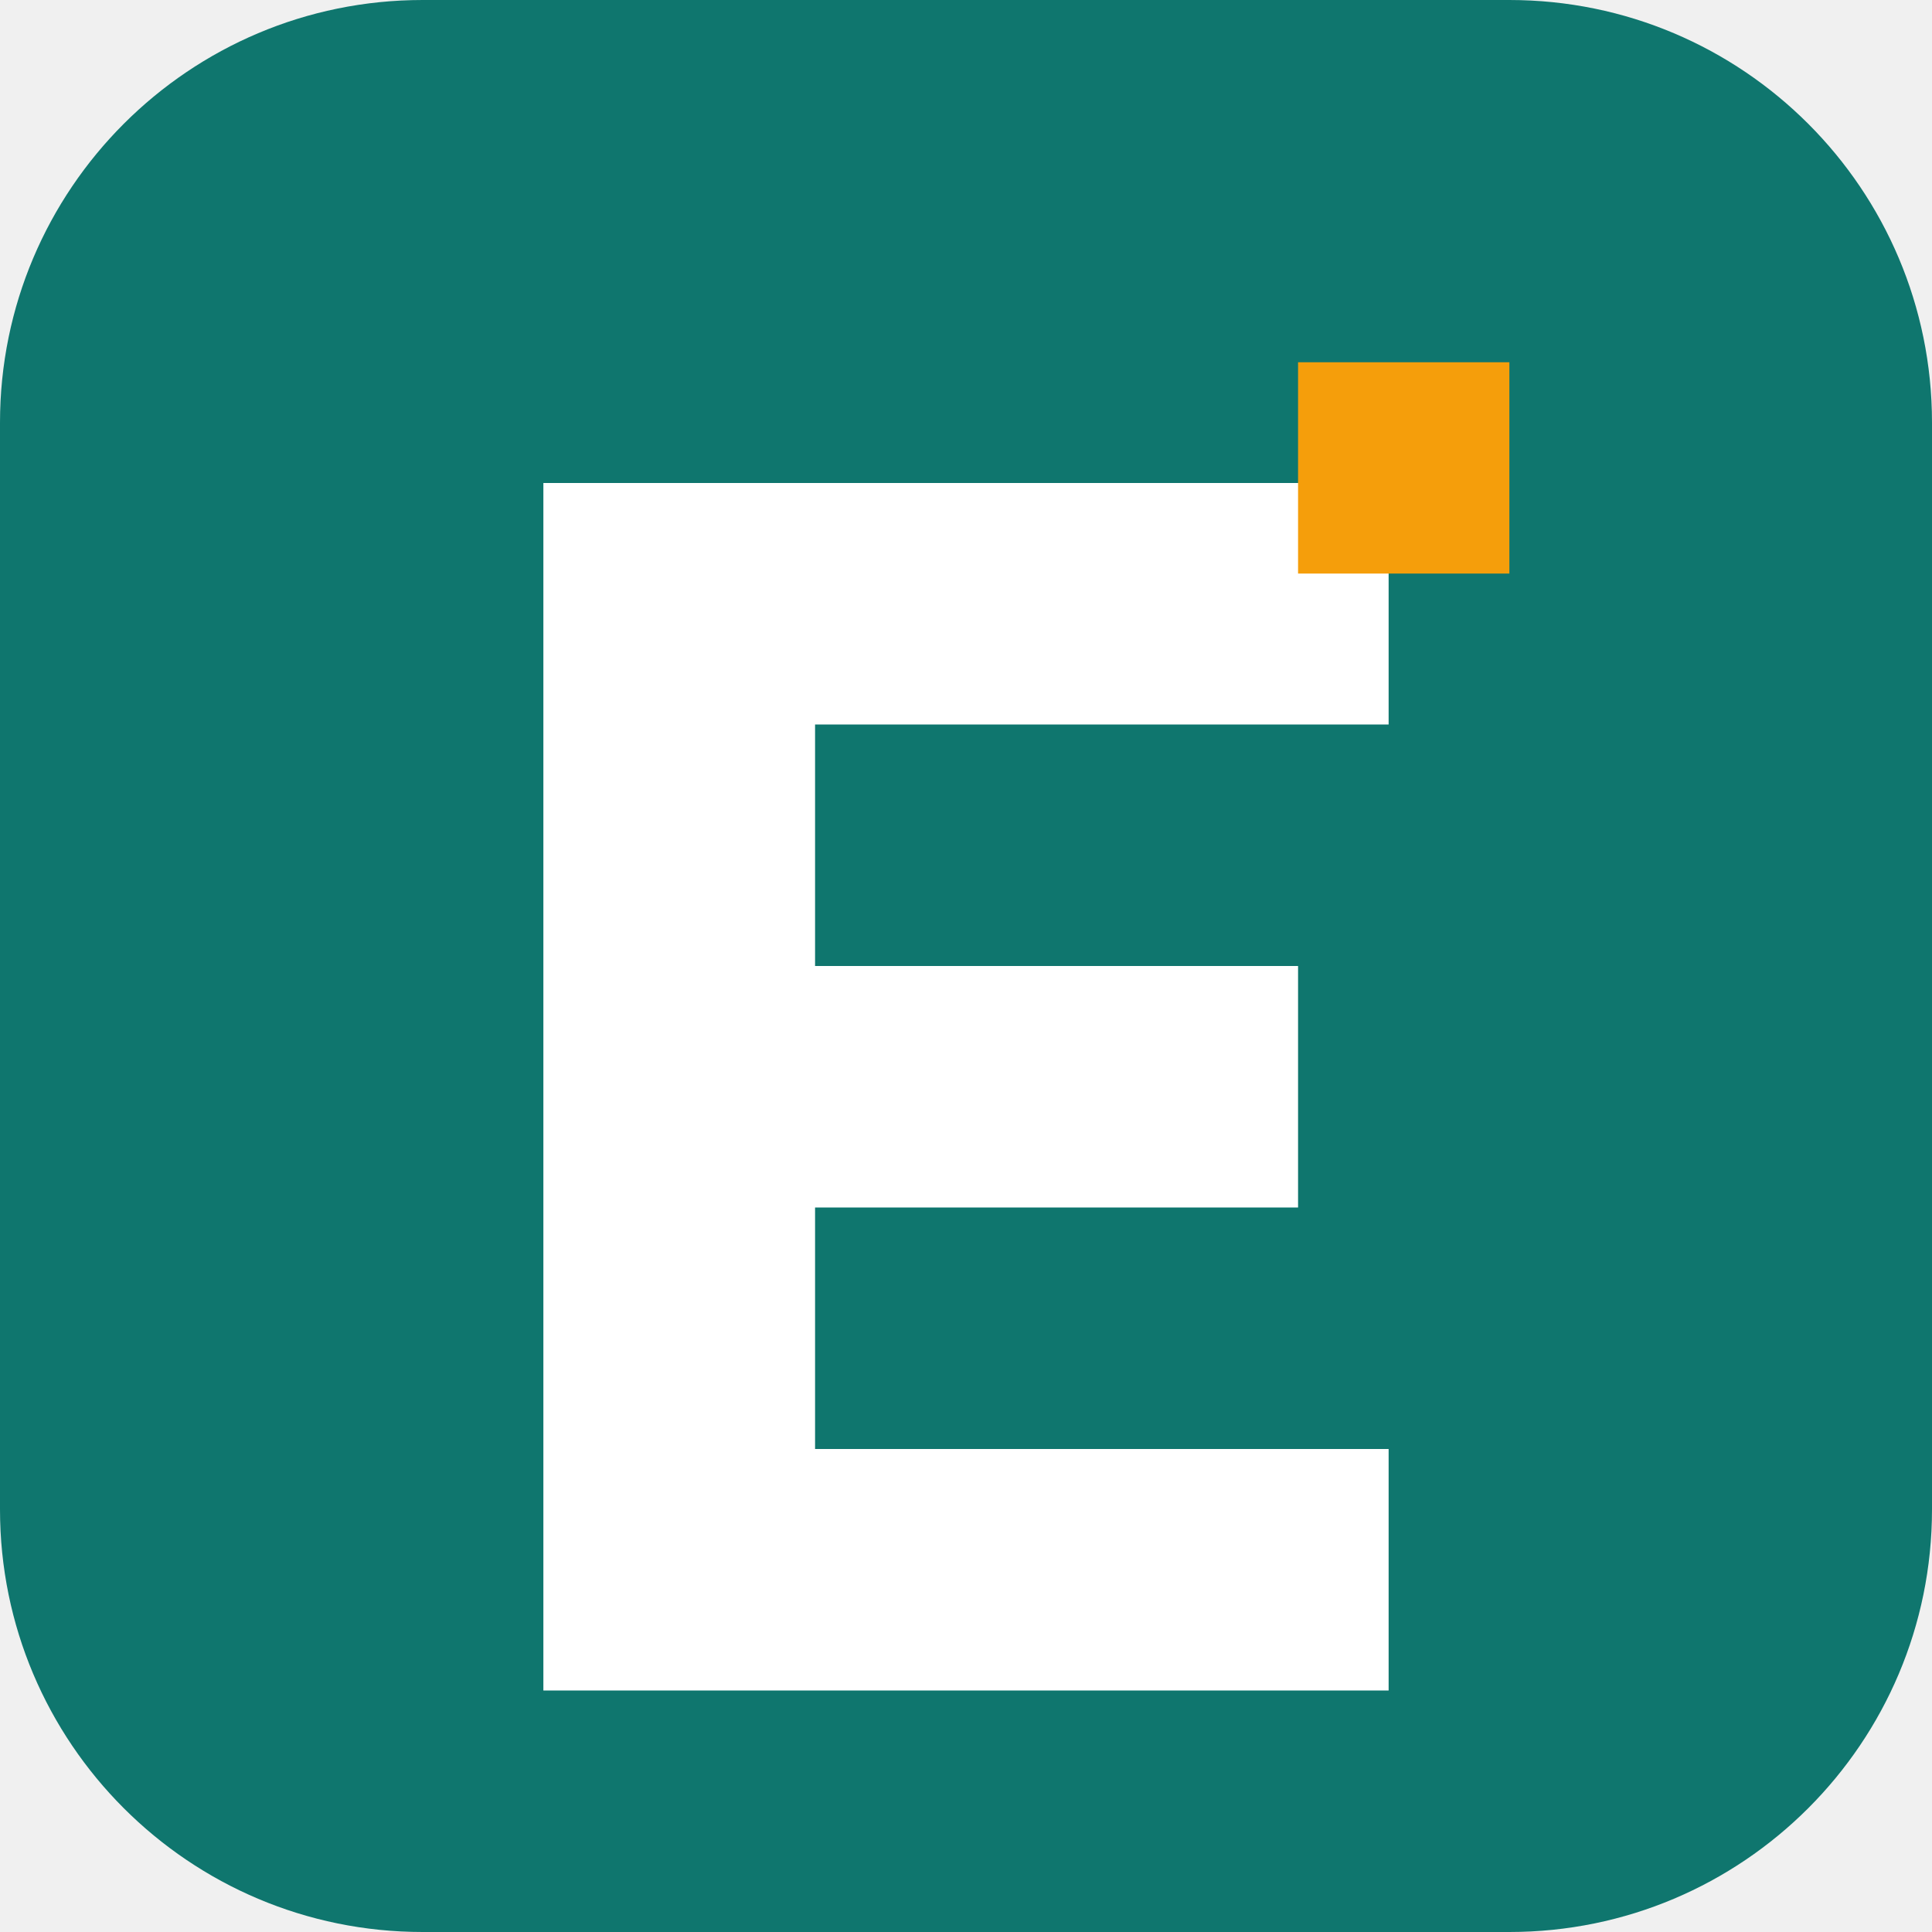
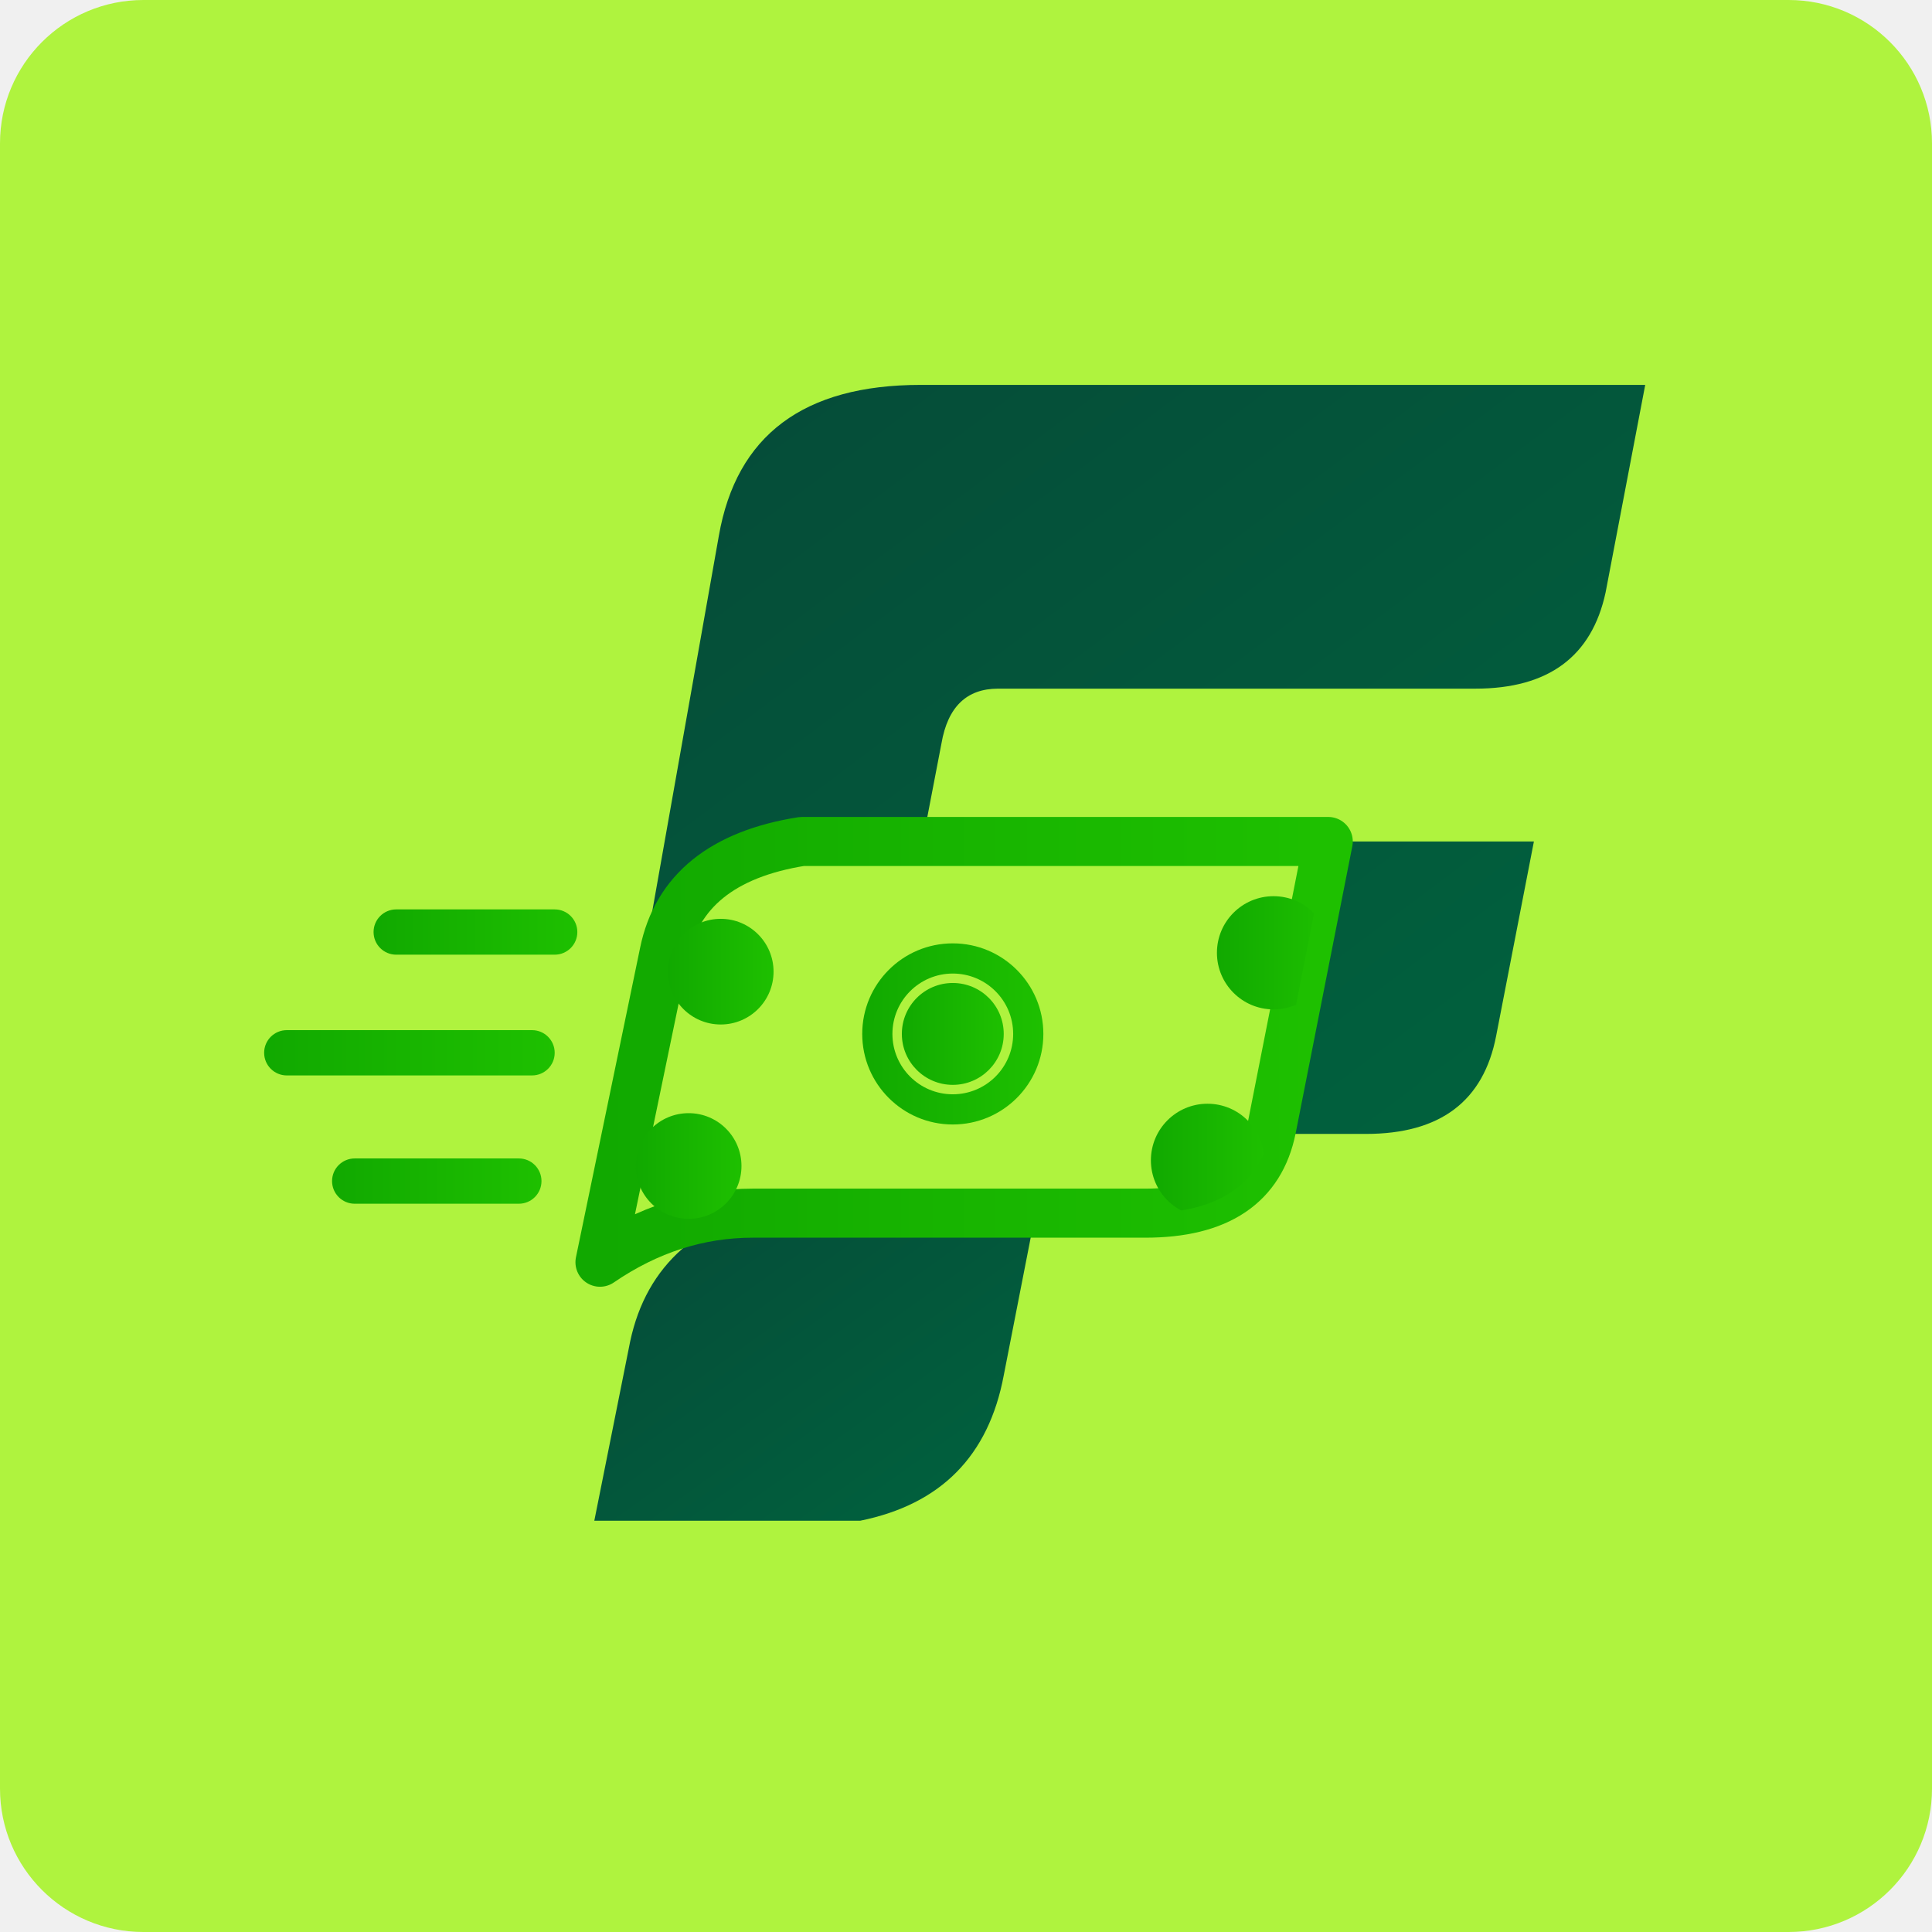
- <svg xmlns="http://www.w3.org/2000/svg" viewBox="0 0 64 64" role="img" aria-labelledby="title">
-   <rect width="64" height="64" rx="14" fill="#0f766e" />
-   <path d="M18 16h28v8H27v8h16v8H27v8h19v8H18V16Z" fill="#fff" />
-   <path d="M43 12h7v7h-7z" fill="#f59e0b" />
+ <svg xmlns="http://www.w3.org/2000/svg" viewBox="0 0 1024 1024" width="1024" height="1024">
+   <defs>
+     <linearGradient id="darkGreen" x1="0" y1="0" x2="1" y2="1">
+       <stop offset="0%" stop-color="#064B38" />
+       <stop offset="100%" stop-color="#00633E" />
+     </linearGradient>
+     <linearGradient id="cashGreen" x1="0" y1="0" x2="1" y2="0">
+       <stop offset="0%" stop-color="#11A900" />
+       <stop offset="100%" stop-color="#1EC000" />
+     </linearGradient>
+     <clipPath id="noteClip">
+       <path d="           M318 669           L352 505           Q362 456 425 446           H704           L674 598           Q665 643 607 643           H399           Q356 643 318 669           Z         " />
+     </clipPath>
+   </defs>
+   <rect x="0" y="0" width="1024" height="1024" rx="76" fill="#AFF33E" />
+   <path fill="url(#darkGreen)" d="       M345 487       L381 284       Q395 204 488 204       H872        L851 314       Q840 365 782 365        H529       Q504 365 499 394        L489 446       H813        L793 549       Q783 601 724 601        H681       L699 511        H466       Q411 511 372 554        Z     " />
+   <path fill="url(#darkGreen)" d="       M315 806        L334 711       Q347 650 418 637        H550        L532 729       Q520 793 456 806        Z     " />
+   <path d="       M318 669       L352 505        Q362 456 425 446        H704        L674 598       Q665 643 607 643        H399        Q356 643 318 669        Z     " fill="#AFF33E" stroke="url(#cashGreen)" stroke-width="26" stroke-linejoin="round" />
+   <g clip-path="url(#noteClip)" fill="url(#cashGreen)">
+     <circle cx="382" cy="515" r="28" />
+     <circle cx="675" cy="505" r="30" />
+     <circle cx="365" cy="618" r="28" />
+     <circle cx="640" cy="615" r="30" />
+   </g>
+   <circle cx="505" cy="548" r="48" fill="url(#cashGreen)" />
+   <circle cx="505" cy="548" r="32" fill="#AFF33E" />
+   <circle cx="505" cy="548" r="27" fill="url(#cashGreen)" />
+   <g fill="url(#cashGreen)">
+     <rect x="198" y="482" width="108" height="24" rx="12" />
+     <rect x="140" y="546" width="154" height="24" rx="12" />
+     <rect x="176" y="614" width="111" height="24" rx="12" />
+   </g>
</svg>
